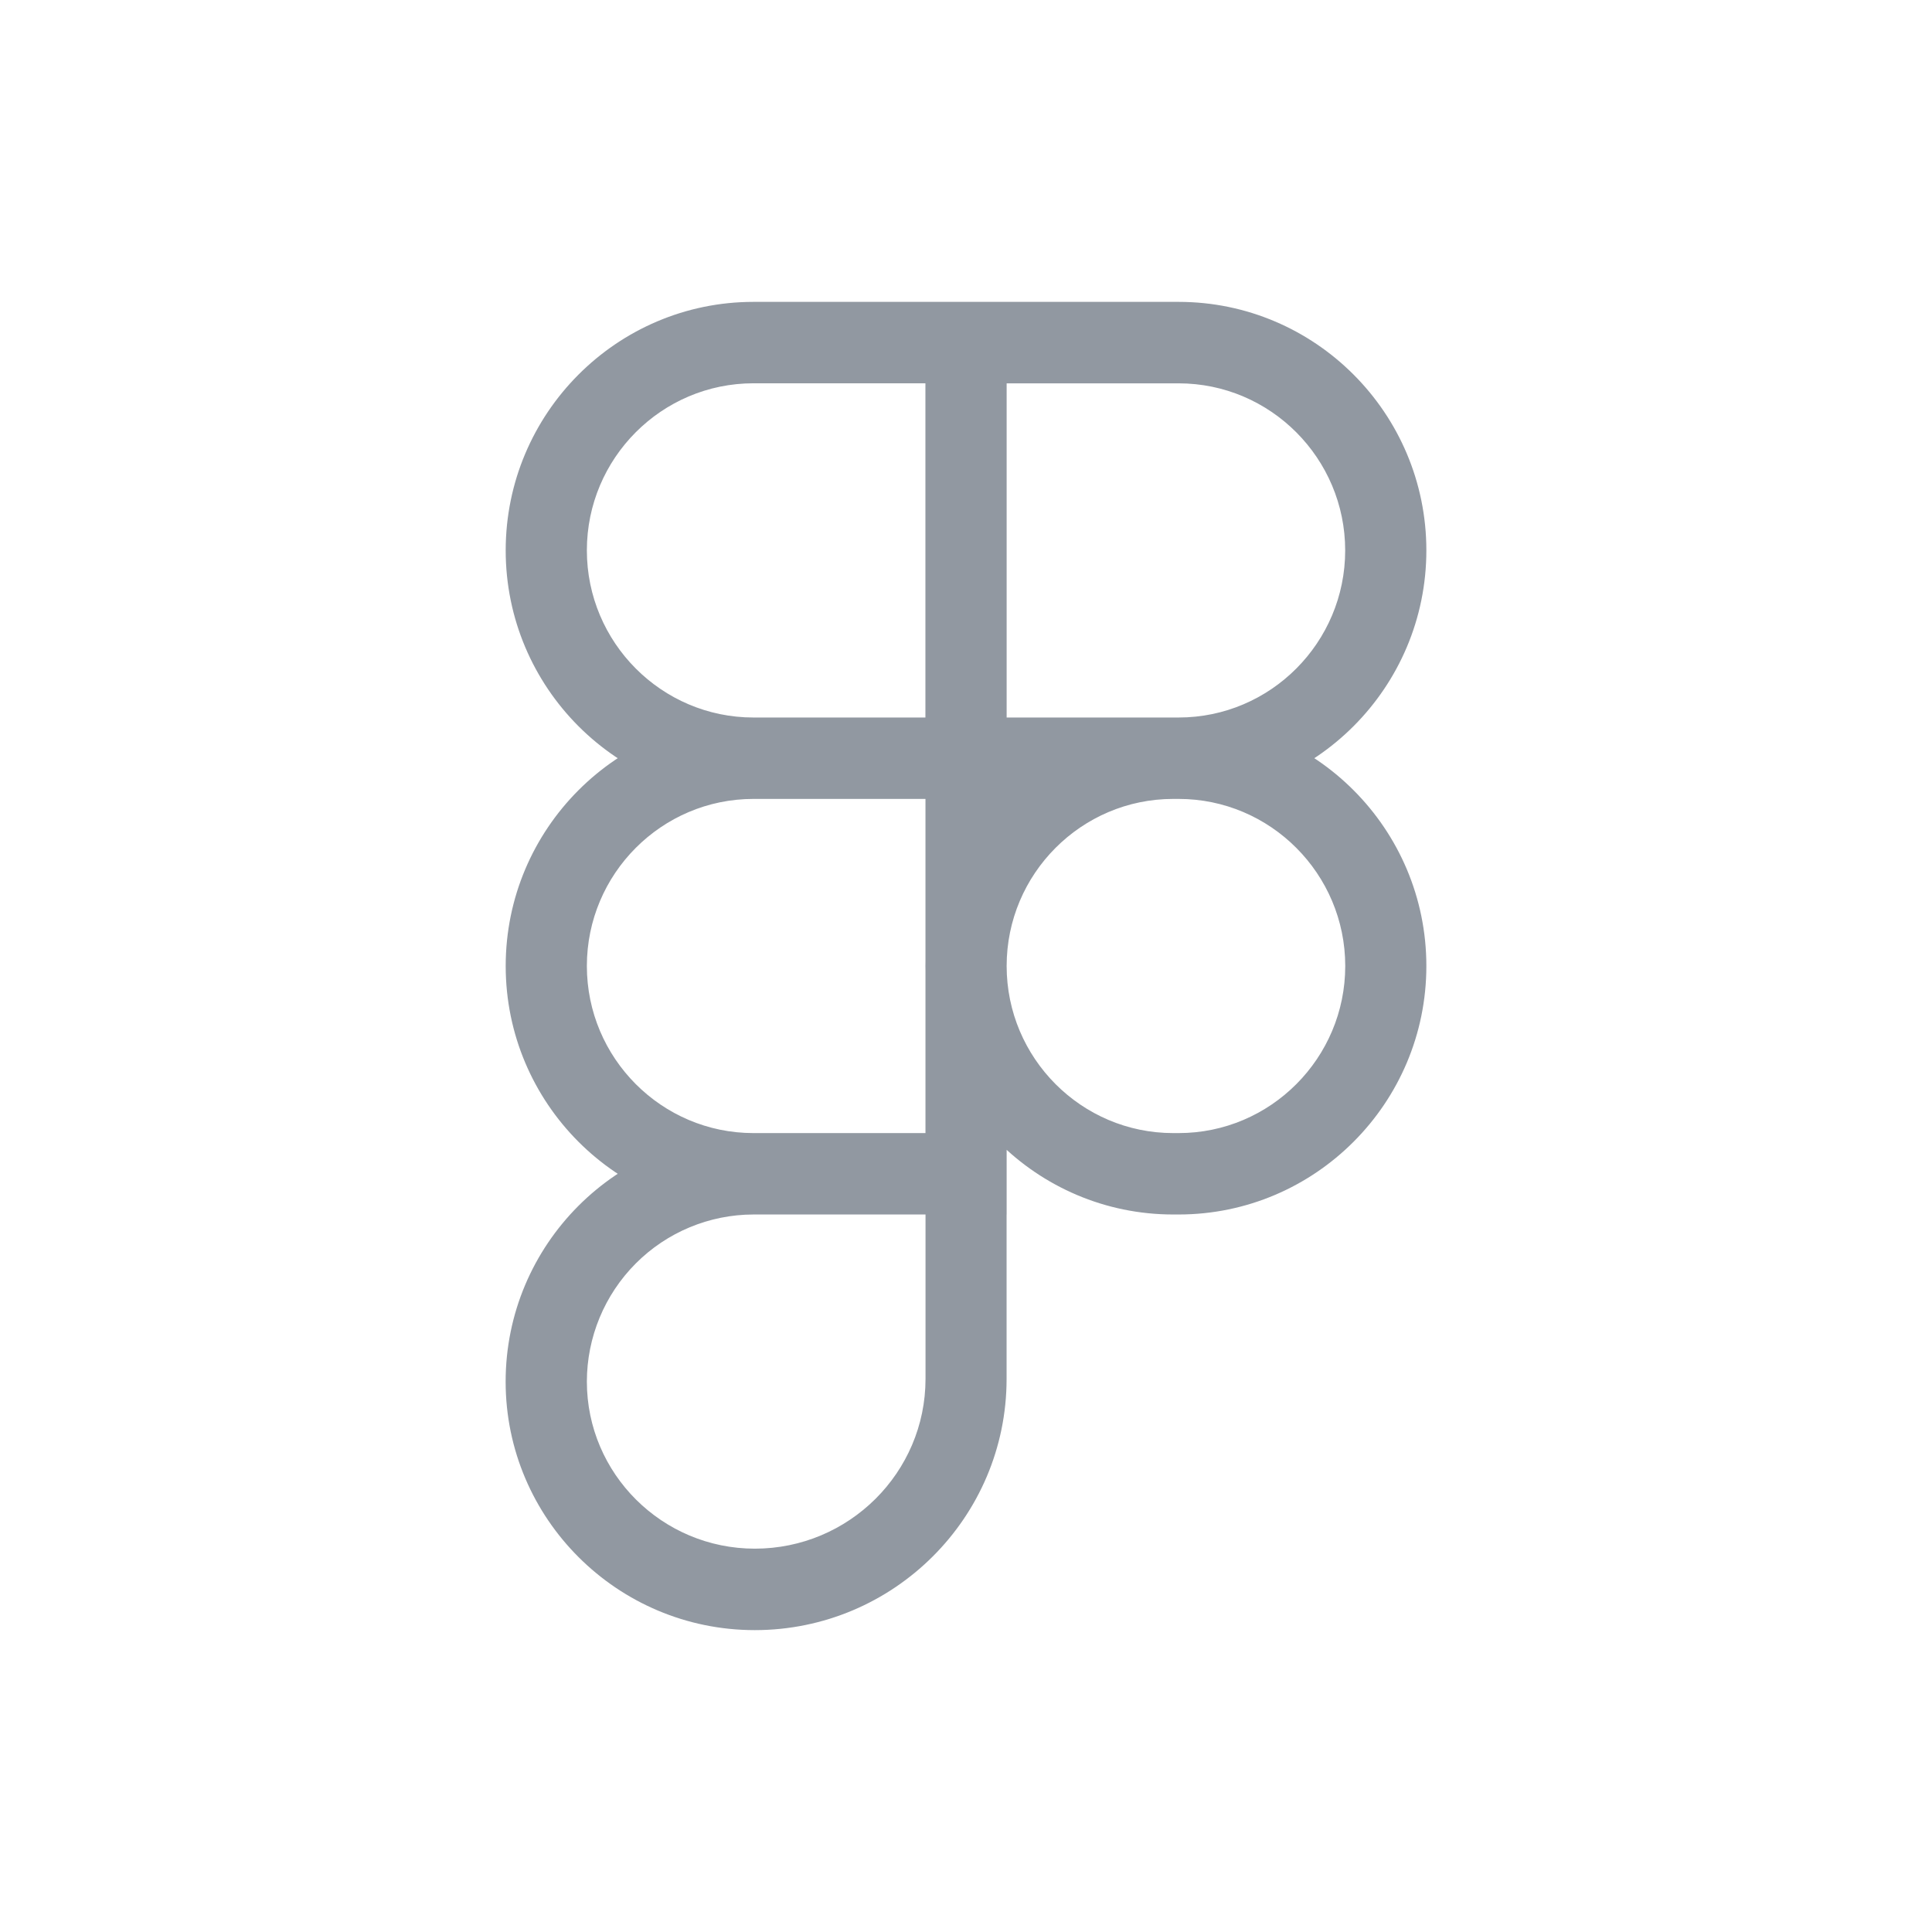
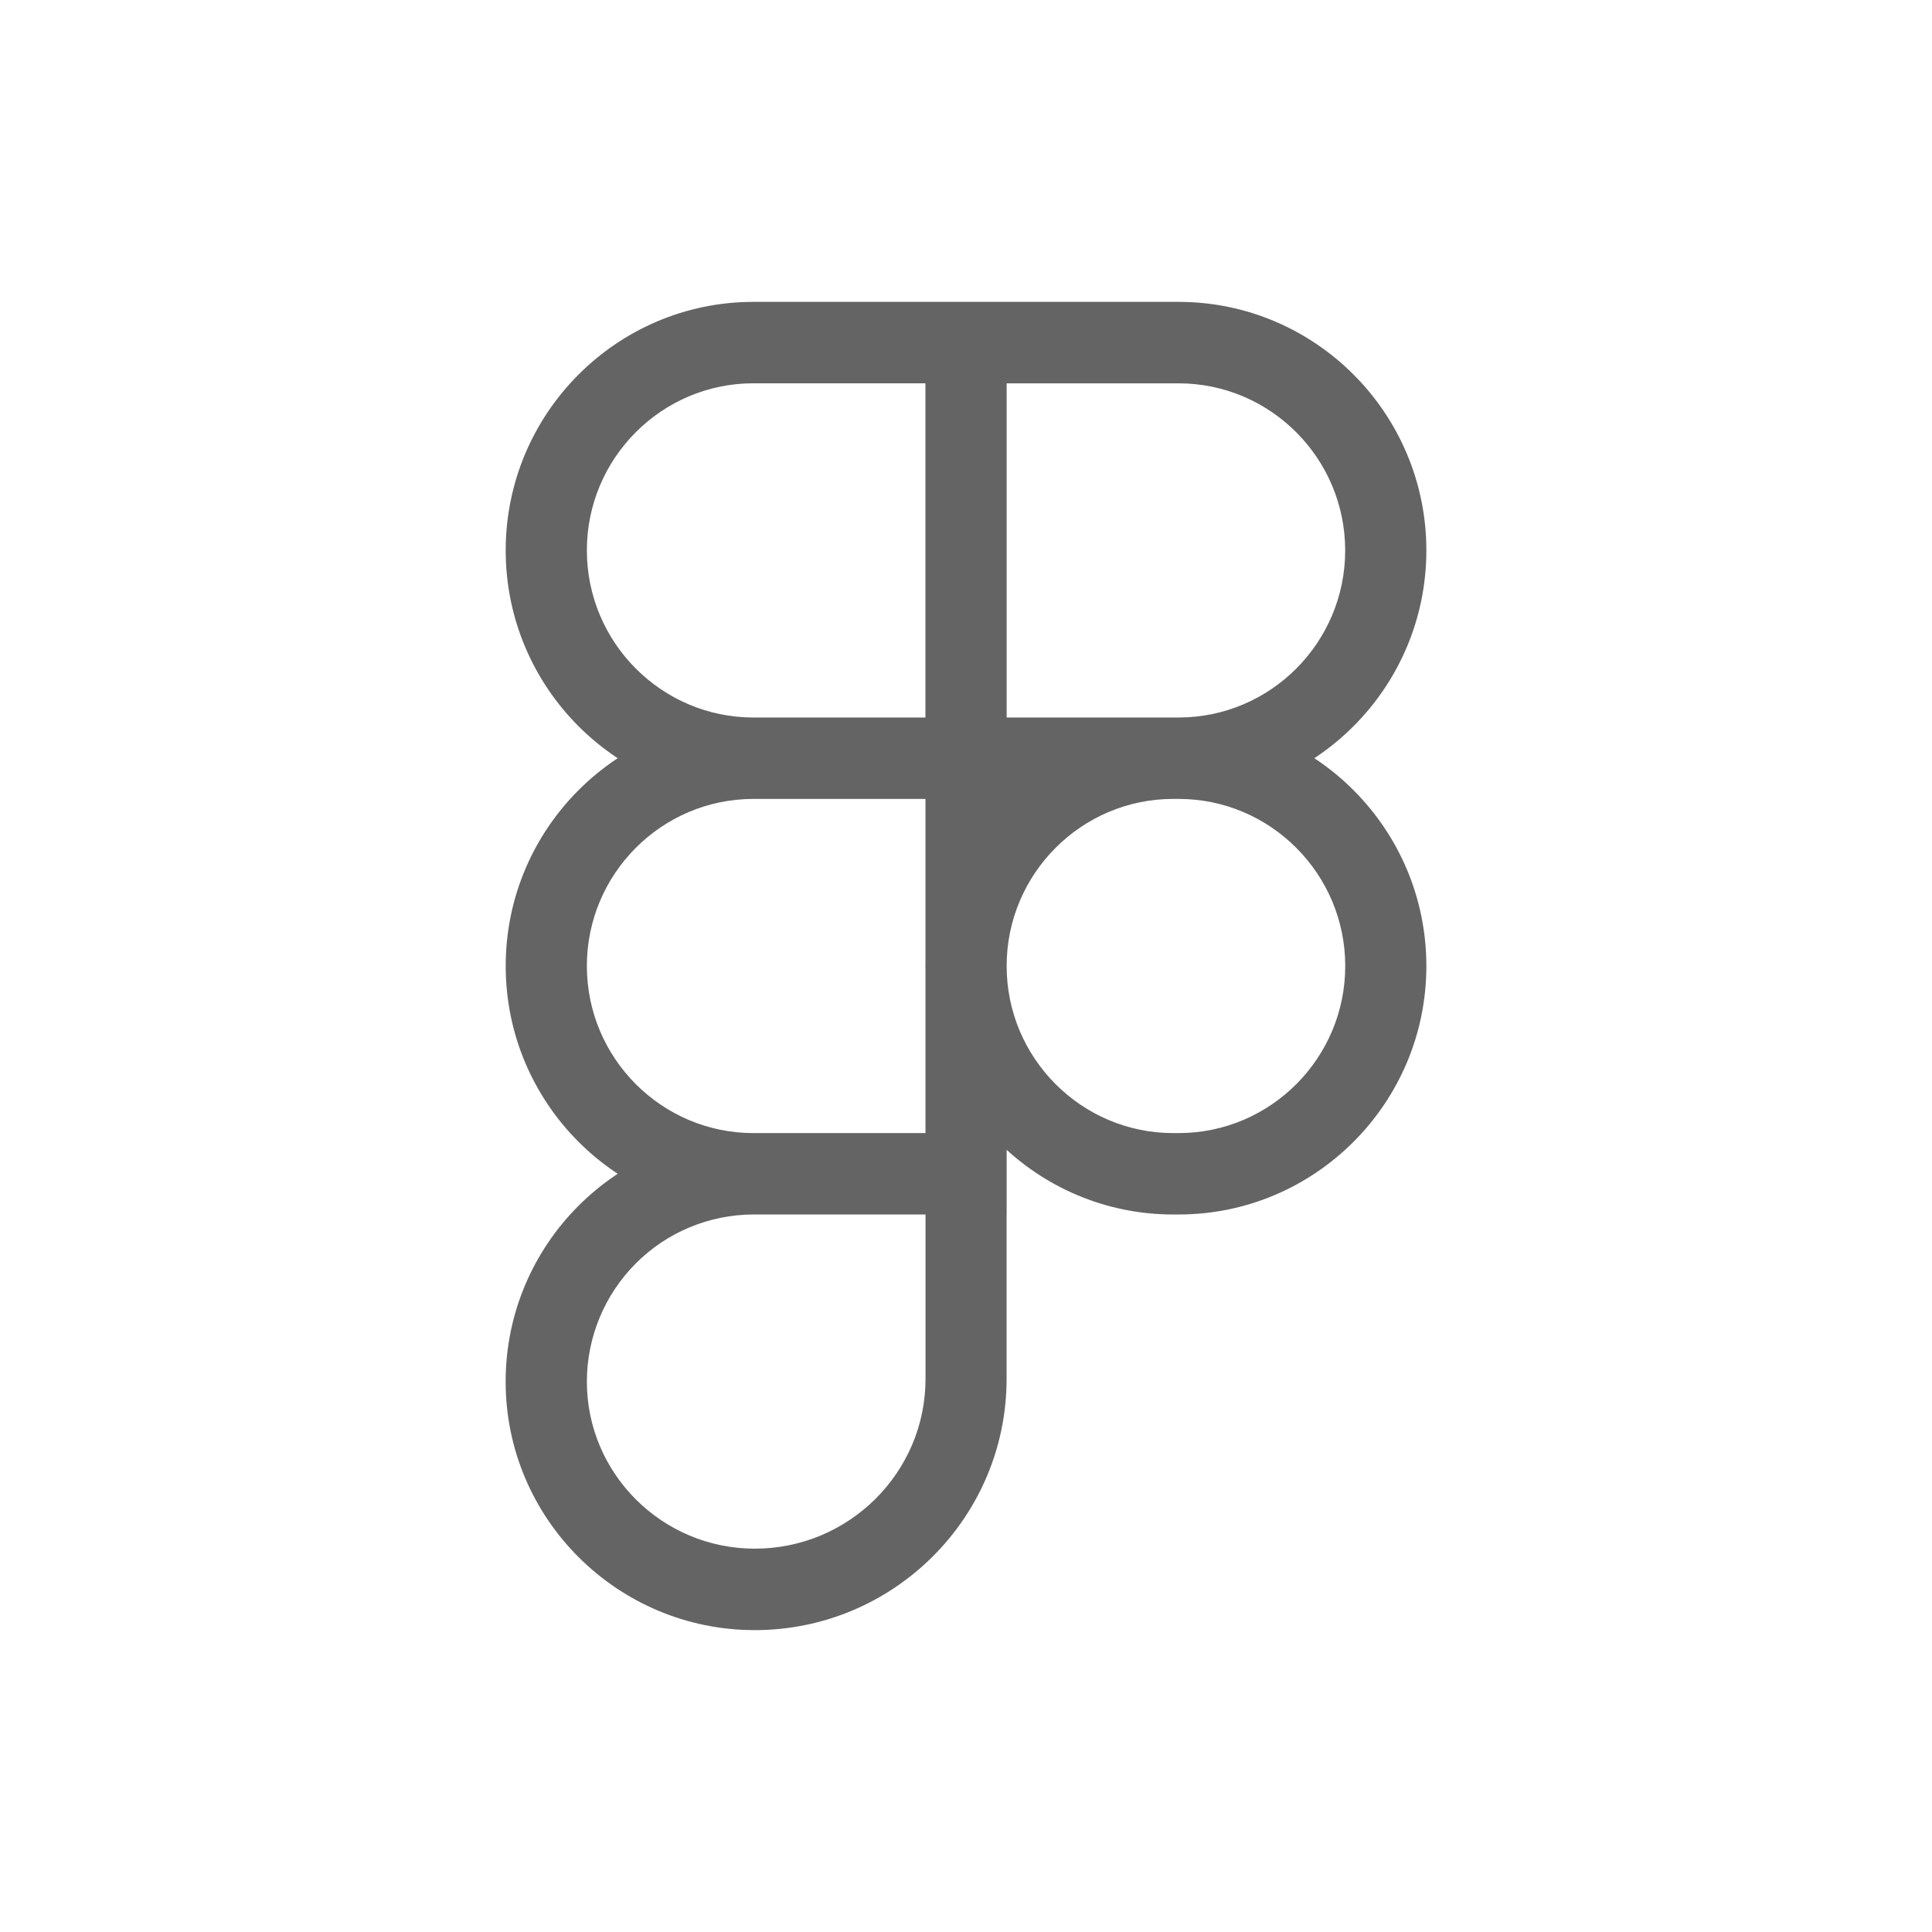
<svg xmlns="http://www.w3.org/2000/svg" width="512" height="512" fill="none" viewBox="0 0 512 512">
-   <path fill="#9198a1" d="M312.339 211.721h-67.095V80h67.095C348.547 80 378 109.539 378 145.853c0 36.315-29.453 65.868-65.661 65.868m-45.583-21.574h45.583c24.348 0 44.149-19.874 44.149-44.279s-19.815-44.279-44.149-44.279h-45.583zm0 21.574h-67.08c-36.209 0-65.661-29.538-65.661-65.853S163.467 80 199.676 80h67.095v131.721zm-67.08-110.146c-24.349 0-44.15 19.873-44.15 44.278 0 24.406 19.801 44.294 44.15 44.294h45.583v-88.572zm67.08 220.278h-67.08c-36.209 0-65.661-29.538-65.661-65.853s29.452-65.853 65.661-65.853h67.095v131.706zm-67.08-110.132c-24.349 0-44.15 19.874-44.15 44.279s19.816 44.279 44.15 44.279h45.583v-88.558zM200.027 432C163.628 432 134 402.461 134 366.147c0-36.315 29.453-65.854 65.661-65.854h67.095v65.135c0 36.711-29.935 66.572-66.729 66.572m-.351-110.147a44.15 44.15 0 0 0-31.201 12.986 44.4 44.4 0 0 0-12.949 31.293c0 24.42 19.962 44.279 44.516 44.279 24.933 0 45.231-20.182 45.231-44.998v-43.56zm112.663 0h-1.434c-36.208 0-65.661-29.538-65.661-65.853s29.453-65.853 65.661-65.853h1.434C348.547 190.147 378 219.685 378 256s-29.453 65.853-65.661 65.853m-1.419-110.132c-24.349 0-44.149 19.874-44.149 44.279s19.815 44.279 44.149 44.279h1.433c24.349 0 44.15-19.874 44.15-44.279s-19.83-44.279-44.164-44.279z" />
+   <path fill="#646464" d="M312.339 211.721h-67.095V80h67.095C348.547 80 378 109.539 378 145.853c0 36.315-29.453 65.868-65.661 65.868m-45.583-21.574h45.583c24.348 0 44.149-19.874 44.149-44.279s-19.815-44.279-44.149-44.279h-45.583zm0 21.574h-67.08c-36.209 0-65.661-29.538-65.661-65.853S163.467 80 199.676 80h67.095v131.721zm-67.08-110.146c-24.349 0-44.15 19.873-44.15 44.278 0 24.406 19.801 44.294 44.15 44.294h45.583v-88.572zm67.08 220.278h-67.08c-36.209 0-65.661-29.538-65.661-65.853s29.452-65.853 65.661-65.853h67.095v131.706zm-67.08-110.132c-24.349 0-44.15 19.874-44.15 44.279s19.816 44.279 44.15 44.279h45.583v-88.558zM200.027 432C163.628 432 134 402.461 134 366.147c0-36.315 29.453-65.854 65.661-65.854h67.095v65.135c0 36.711-29.935 66.572-66.729 66.572m-.351-110.147a44.15 44.15 0 0 0-31.201 12.986 44.4 44.4 0 0 0-12.949 31.293c0 24.42 19.962 44.279 44.516 44.279 24.933 0 45.231-20.182 45.231-44.998v-43.56zm112.663 0h-1.434c-36.208 0-65.661-29.538-65.661-65.853s29.453-65.853 65.661-65.853h1.434C348.547 190.147 378 219.685 378 256s-29.453 65.853-65.661 65.853m-1.419-110.132c-24.349 0-44.149 19.874-44.149 44.279s19.815 44.279 44.149 44.279h1.433c24.349 0 44.15-19.874 44.15-44.279s-19.83-44.279-44.164-44.279z" />
</svg>
